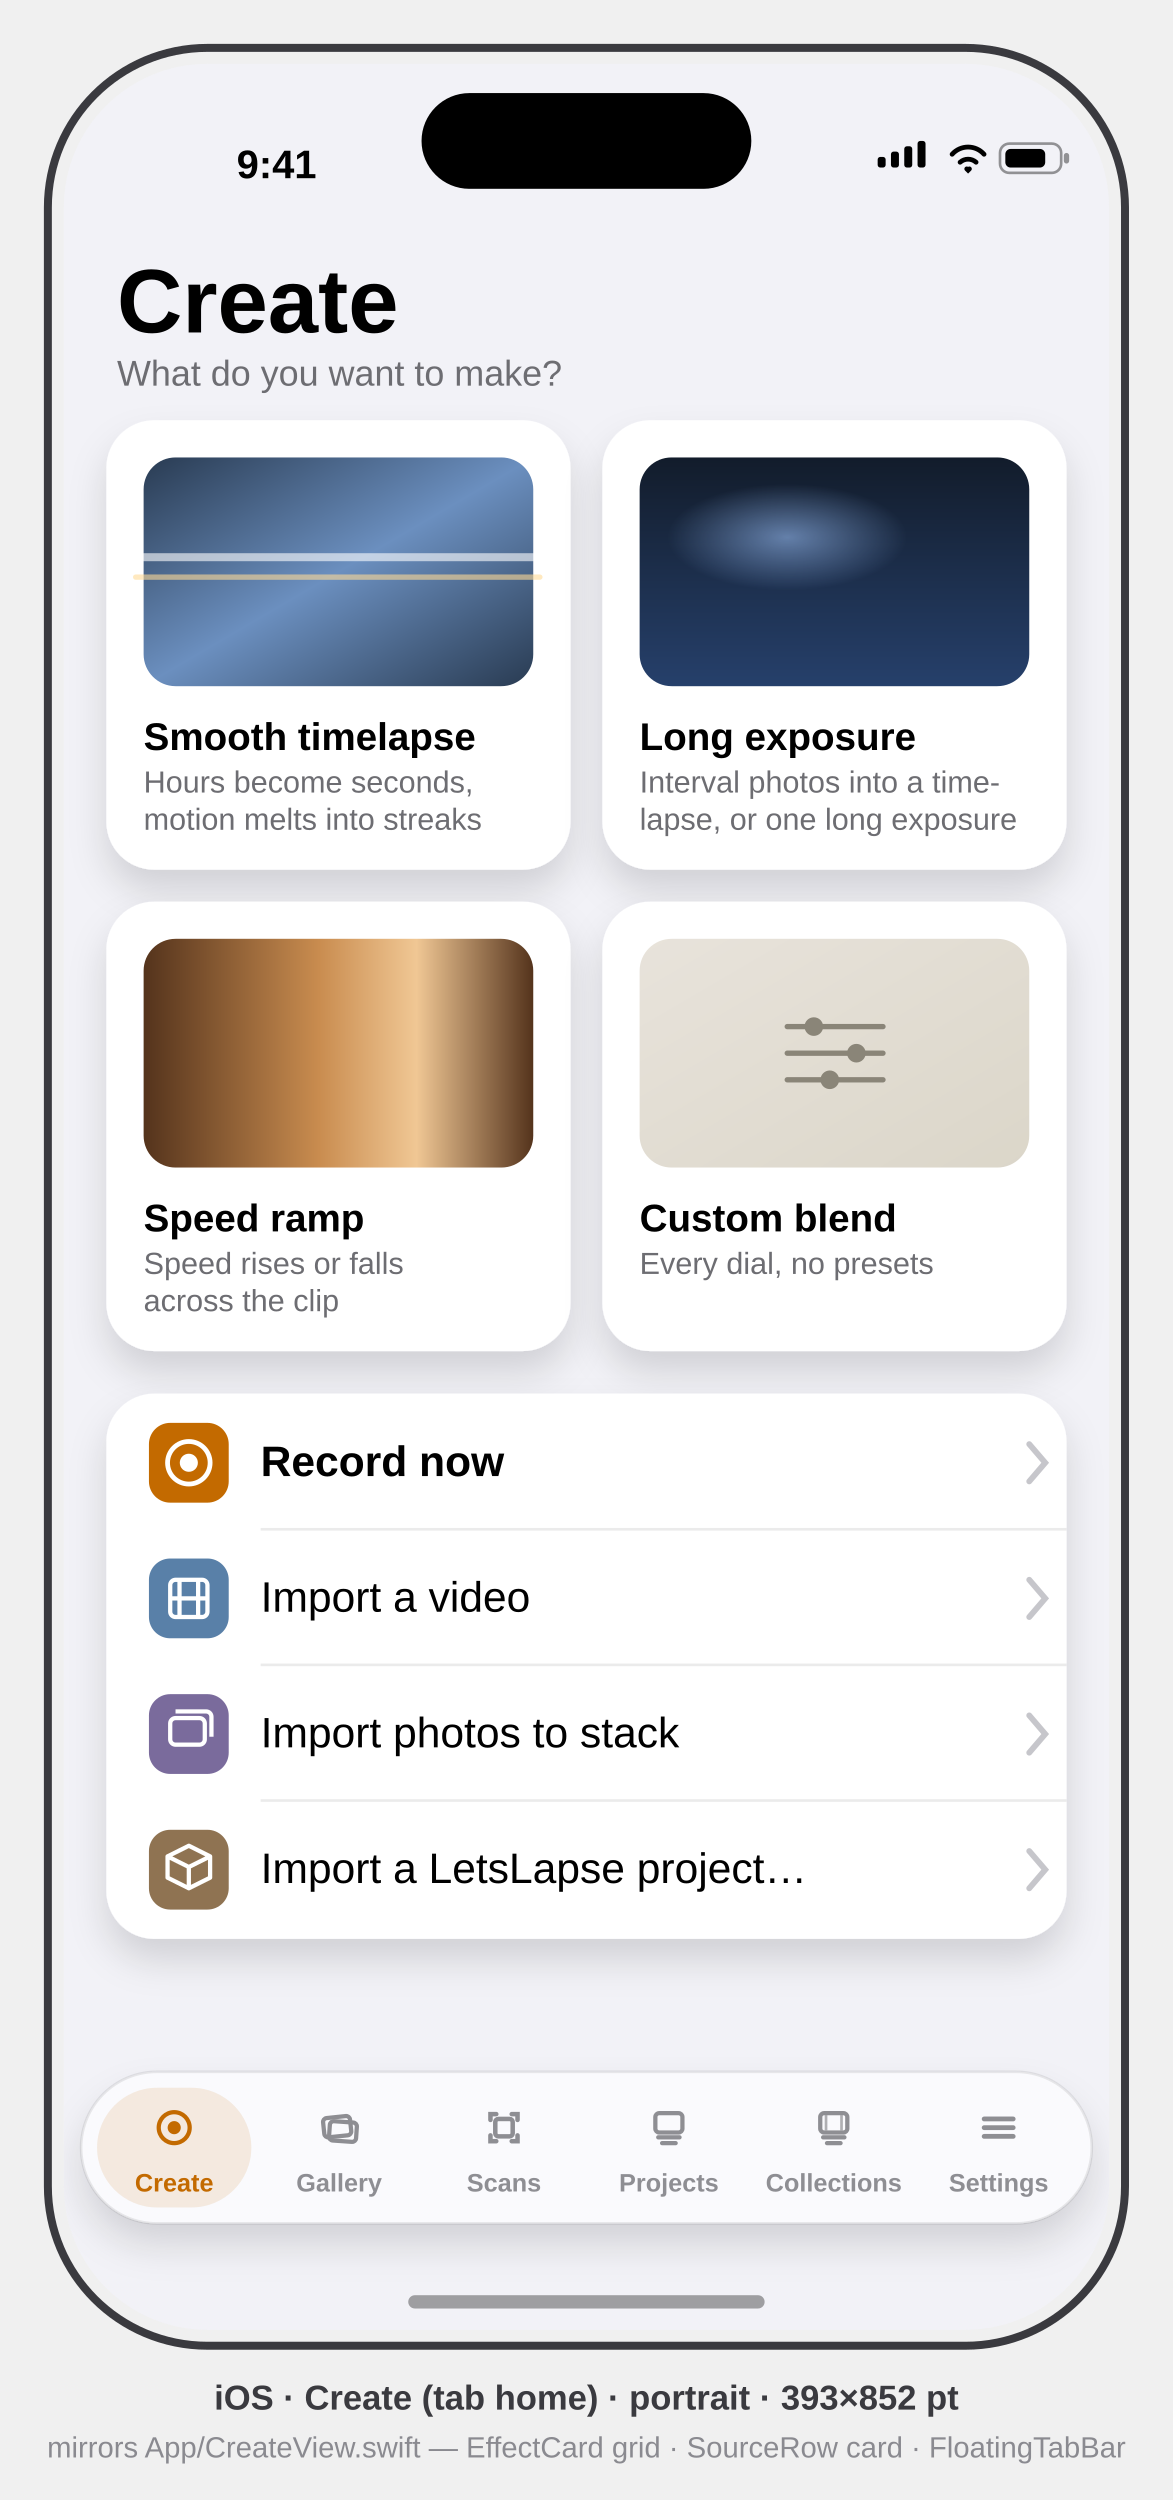
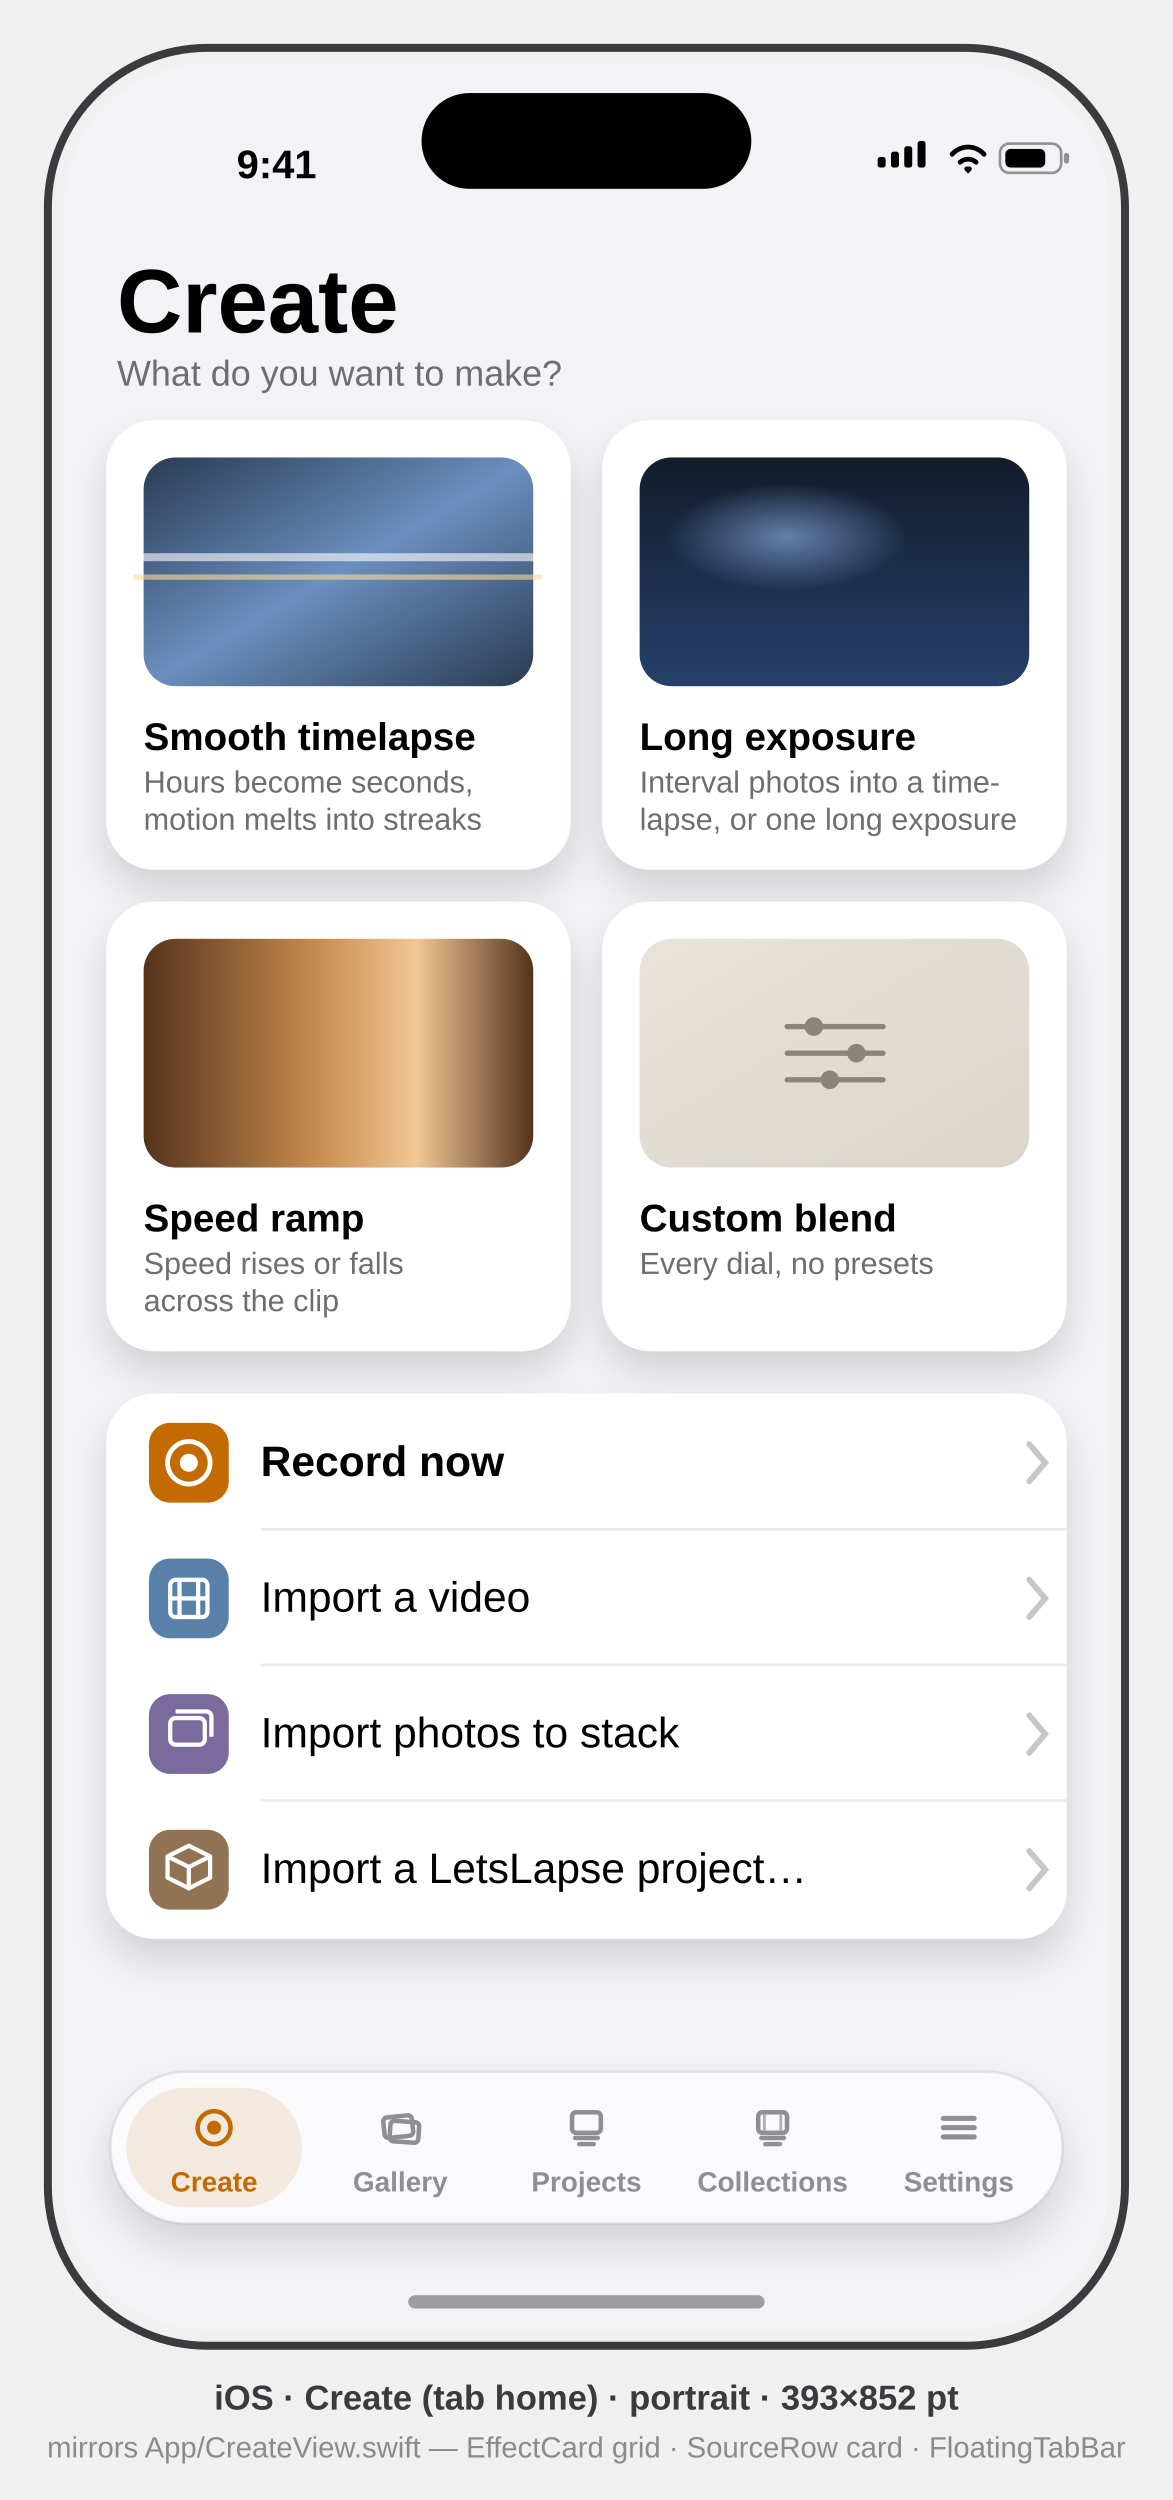
<svg xmlns="http://www.w3.org/2000/svg" viewBox="0 0 441 940" font-family="-apple-system, BlinkMacSystemFont, 'SF Pro Text', 'Helvetica Neue', Arial, sans-serif">
  <defs>
    <clipPath id="screen">
      <rect x="24" y="24" width="393" height="852" rx="54" />
    </clipPath>
    <filter id="soft" x="-40%" y="-40%" width="180%" height="180%">
      <feDropShadow dx="0" dy="8" stdDeviation="7" flood-color="#000" flood-opacity="0.14" />
    </filter>
    <linearGradient id="art1" x1="0" y1="0" x2="1" y2="1">
      <stop offset="0" stop-color="#293B52" />
      <stop offset="0.5" stop-color="#6B8FBF" />
      <stop offset="1" stop-color="#293B52" />
    </linearGradient>
    <linearGradient id="art2" x1="0" y1="0" x2="0" y2="1">
      <stop offset="0" stop-color="#121C2B" />
      <stop offset="1" stop-color="#26406B" />
    </linearGradient>
    <linearGradient id="art3" x1="0" y1="0" x2="1" y2="0">
      <stop offset="0" stop-color="#54331C" />
      <stop offset="0.45" stop-color="#C98C4F" />
      <stop offset="0.7" stop-color="#F0C794" />
      <stop offset="1" stop-color="#54331C" />
    </linearGradient>
    <linearGradient id="art4" x1="0" y1="0" x2="1" y2="1">
      <stop offset="0" stop-color="#E8E3DB" />
      <stop offset="1" stop-color="#DBD6C9" />
    </linearGradient>
    <radialGradient id="glow" cx="0.5" cy="0.5" r="0.5">
      <stop offset="0" stop-color="#A1C7FF" stop-opacity="0.55" />
      <stop offset="1" stop-color="#A1C7FF" stop-opacity="0" />
    </radialGradient>
  </defs>
  <style>text{font-family:inherit}.sb{font-weight:600}.b{font-weight:700}</style>
  <rect x="18" y="18" width="405" height="864" rx="60" fill="none" stroke="#3A3A3F" stroke-width="3" />
  <g clip-path="url(#screen)">
    <rect x="24" y="24" width="393" height="852" fill="#F2F2F7" />
    <g transform="translate(24,24)">
      <g id="status-bar" fill="#000">
        <text x="80" y="43" font-size="15" class="sb" text-anchor="middle">9:41</text>
        <g id="signal">
          <rect x="306" y="35" width="3" height="4" rx="1" />
          <rect x="311" y="33" width="3" height="6" rx="1" />
          <rect x="316" y="31" width="3" height="8" rx="1" />
          <rect x="321" y="29" width="3" height="10" rx="1" />
        </g>
        <path id="wifi" d="M334 34 a8 8 0 0 1 12 0 M337 37 a4.5 4.5 0 0 1 6 0 M339.5 39.5 l0.5 0.5 0.5 -0.5" stroke="#000" stroke-width="1.8" fill="none" stroke-linecap="round" />
        <g id="battery">
          <rect x="352" y="30" width="23" height="11" rx="3.5" fill="none" stroke="#000" stroke-opacity="0.4" />
          <rect x="376" y="33.5" width="2" height="4" rx="1" fill="#000" fill-opacity="0.4" />
          <rect x="354" y="32" width="15" height="7" rx="2" />
        </g>
      </g>
      <text x="20" y="101" font-size="34" class="b" fill="#000">Create</text>
      <text x="20" y="121" font-size="13.5" fill="#6D6D72">What do you want to make?</text>
      <g id="effect-cards">
        <g id="card-smooth-timelapse">
          <rect x="16" y="134" width="174.5" height="169" rx="18" fill="#FFF" filter="url(#soft)" />
          <rect x="30" y="148" width="146.5" height="86" rx="12" fill="url(#art1)" />
          <rect x="26" y="184" width="154" height="3" rx="1.5" fill="#FFF" opacity="0.6" />
          <rect x="26" y="192" width="154" height="2" rx="1" fill="#FFDB96" opacity="0.6" />
          <text x="30" y="258" font-size="14.5" class="b" fill="#000">Smooth timelapse</text>
          <text x="30" y="274" font-size="11.5" fill="#6D6D72">Hours become seconds,</text>
          <text x="30" y="288" font-size="11.5" fill="#6D6D72">motion melts into streaks</text>
        </g>
        <g id="card-long-exposure">
          <rect x="202.5" y="134" width="174.5" height="169" rx="18" fill="#FFF" filter="url(#soft)" />
          <rect x="216.5" y="148" width="146.5" height="86" rx="12" fill="url(#art2)" />
          <ellipse cx="272" cy="178" rx="45" ry="20" fill="url(#glow)" />
          <text x="216.5" y="258" font-size="14.5" class="b" fill="#000">Long exposure</text>
          <text x="216.5" y="274" font-size="11.5" fill="#6D6D72">Interval photos into a time-</text>
          <text x="216.5" y="288" font-size="11.5" fill="#6D6D72">lapse, or one long exposure</text>
        </g>
        <g id="card-speed-ramp">
          <rect x="16" y="315" width="174.5" height="169" rx="18" fill="#FFF" filter="url(#soft)" />
          <rect x="30" y="329" width="146.5" height="86" rx="12" fill="url(#art3)" />
          <text x="30" y="439" font-size="14.5" class="b" fill="#000">Speed ramp</text>
          <text x="30" y="455" font-size="11.5" fill="#6D6D72">Speed rises or falls</text>
          <text x="30" y="469" font-size="11.5" fill="#6D6D72">across the clip</text>
        </g>
        <g id="card-custom-blend">
          <rect x="202.5" y="315" width="174.5" height="169" rx="18" fill="#FFF" filter="url(#soft)" />
          <rect x="216.5" y="329" width="146.5" height="86" rx="12" fill="url(#art4)" />
          <g data-symbol="slider.horizontal.3" stroke="#8A8578" stroke-width="2" stroke-linecap="round">
            <path d="M272 362 h36 M272 372 h36 M272 382 h36" />
            <circle cx="282" cy="362" r="3.5" fill="#8A8578" stroke="none" />
            <circle cx="298" cy="372" r="3.5" fill="#8A8578" stroke="none" />
            <circle cx="288" cy="382" r="3.5" fill="#8A8578" stroke="none" />
          </g>
          <text x="216.5" y="439" font-size="14.5" class="b" fill="#000">Custom blend</text>
          <text x="216.5" y="455" font-size="11.5" fill="#6D6D72">Every dial, no presets</text>
        </g>
      </g>
      <g id="source-rows">
        <rect x="16" y="500" width="361" height="205" rx="18" fill="#FFF" filter="url(#soft)" />
        <g id="row-record-now">
          <rect x="32" y="511" width="30" height="30" rx="8" fill="#C36A00" />
          <circle cx="47" cy="526" r="8" fill="none" stroke="#FFF" stroke-width="1.8" data-symbol="record.circle" />
          <circle cx="47" cy="526" r="3.4" fill="#FFF" />
          <text x="74" y="531" font-size="16" class="sb" fill="#000">Record now</text>
          <path d="M363 519 l6 7 -6 7" stroke="#C6C6CB" stroke-width="2.2" fill="none" stroke-linecap="round" data-symbol="chevron.right" />
        </g>
        <line x1="74" y1="551" x2="377" y2="551" stroke="#000" stroke-opacity="0.08" />
        <g id="row-import-video">
          <rect x="32" y="562" width="30" height="30" rx="8" fill="#5980A8" />
          <g data-symbol="film" stroke="#FFF" stroke-width="1.6" fill="none">
            <rect x="40" y="570" width="14" height="14" rx="2" />
            <path d="M43.5 570 v14 M50.5 570 v14 M40 577 h14" />
          </g>
          <text x="74" y="582" font-size="16" fill="#000">Import a video</text>
          <path d="M363 570 l6 7 -6 7" stroke="#C6C6CB" stroke-width="2.2" fill="none" stroke-linecap="round" />
        </g>
        <line x1="74" y1="602" x2="377" y2="602" stroke="#000" stroke-opacity="0.08" />
        <g id="row-import-photos">
          <rect x="32" y="613" width="30" height="30" rx="8" fill="#7A6B9C" />
          <g data-symbol="photo.stack" stroke="#FFF" stroke-width="1.6" fill="none">
            <rect x="40" y="622" width="13" height="10" rx="2" />
            <path d="M42 619.5 h11.5 a2 2 0 0 1 2 2 V629" />
          </g>
          <text x="74" y="633" font-size="16" fill="#000">Import photos to stack</text>
          <path d="M363 621 l6 7 -6 7" stroke="#C6C6CB" stroke-width="2.2" fill="none" stroke-linecap="round" />
        </g>
        <line x1="74" y1="653" x2="377" y2="653" stroke="#000" stroke-opacity="0.08" />
        <g id="row-import-project">
          <rect x="32" y="664" width="30" height="30" rx="8" fill="#8F7352" />
          <g data-symbol="shippingbox" stroke="#FFF" stroke-width="1.6" fill="none" stroke-linejoin="round">
            <path d="M47 670 l8 4 v8 l-8 4 -8 -4 v-8 z M39 674 l8 4 8 -4 M47 678 v8" />
          </g>
          <text x="74" y="684" font-size="16" fill="#000">Import a LetsLapse project…</text>
          <path d="M363 672 l6 7 -6 7" stroke="#C6C6CB" stroke-width="2.2" fill="none" stroke-linecap="round" />
        </g>
      </g>
      <g id="tab-bar">
-         <rect x="6.5" y="755" width="380" height="57" rx="28.5" fill="#FBFBFD" opacity="0.96" filter="url(#soft)" />
-         <rect x="6.5" y="755" width="380" height="57" rx="28.5" fill="none" stroke="#000" stroke-opacity="0.08" />
-         <rect x="12.5" y="761" width="58" height="45" rx="22.5" fill="#C36A00" opacity="0.12" />
+         <rect x="17.5" y="755" width="358" height="57" rx="28.5" fill="#FBFBFD" opacity="0.96" filter="url(#soft)" />
+         <rect x="17.5" y="755" width="358" height="57" rx="28.5" fill="none" stroke="#000" stroke-opacity="0.08" />
+         <rect x="23.5" y="761" width="66" height="45" rx="22.5" fill="#C36A00" opacity="0.12" />
        <g id="tab-create" fill="none" stroke="#C36A00">
-           <g transform="translate(41.5 776) scale(0.7273) translate(-11 -11)">
+           <g transform="translate(56.5 776) scale(0.7727) translate(-11 -11)">
            <circle cx="11" cy="11" r="8" stroke-width="2.2" data-symbol="record.circle" />
            <circle cx="11" cy="11" r="3.4" fill="#C36A00" stroke="none" />
          </g>
-           <text x="41.5" y="800" font-size="9.5" class="sb" fill="#C36A00" stroke="none" text-anchor="middle">Create</text>
+           <text x="56.5" y="800" font-size="10.5" class="sb" fill="#C36A00" stroke="none" text-anchor="middle">Create</text>
        </g>
        <g id="tab-gallery" fill="none" stroke="#8E8E93">
-           <g transform="translate(103.5 776) scale(0.7273) translate(-11 -11)">
+           <g transform="translate(126.5 776) scale(0.7727) translate(-11 -11)">
            <rect x="3" y="5.5" width="14" height="10" rx="2" stroke-width="2.2" transform="rotate(-6 10 10.5)" data-symbol="photo.on.rectangle.angled" />
            <rect x="6" y="8" width="14" height="10" rx="2" stroke-width="2.2" transform="rotate(4 13 13)" />
          </g>
-           <text x="103.5" y="800" font-size="9.5" class="sb" fill="#8E8E93" stroke="none" text-anchor="middle">Gallery</text>
-         </g>
-         <g id="tab-scans" fill="none" stroke="#8E8E93">
-           <g transform="translate(165.5 776) scale(0.7273) translate(-11 -11)">
-             <path d="M4 7 V4 h3 M15 4 h3 v3 M18 15 v3 h-3 M7 18 H4 v-3" stroke-width="2.34" stroke-linecap="round" data-symbol="doc.viewfinder" />
-             <rect x="6.5" y="6.5" width="9" height="9" rx="1.6" stroke-width="2.34" />
-           </g>
-           <text x="165.5" y="800" font-size="9.5" class="sb" fill="#8E8E93" stroke="none" text-anchor="middle">Scans</text>
+           <text x="126.5" y="800" font-size="10.5" class="sb" fill="#8E8E93" stroke="none" text-anchor="middle">Gallery</text>
        </g>
        <g id="tab-projects" fill="none" stroke="#8E8E93">
-           <g transform="translate(227.5 776) scale(0.7273) translate(-11 -11)">
+           <g transform="translate(196.5 776) scale(0.7727) translate(-11 -11)">
            <rect x="4" y="3.5" width="14" height="10" rx="2" stroke-width="2.2" data-symbol="square.stack" />
            <path d="M5.5 16 h11 M7.5 19 h7" stroke-width="2.2" stroke-linecap="round" />
          </g>
-           <text x="227.5" y="800" font-size="9.5" class="sb" fill="#8E8E93" stroke="none" text-anchor="middle">Projects</text>
+           <text x="196.5" y="800" font-size="10.5" class="sb" fill="#8E8E93" stroke="none" text-anchor="middle">Projects</text>
        </g>
        <g id="tab-collections" fill="none" stroke="#8E8E93">
-           <g transform="translate(289.5 776) scale(0.7273) translate(-11 -11)">
+           <g transform="translate(266.5 776) scale(0.7727) translate(-11 -11)">
            <rect x="4" y="3.5" width="14" height="10" rx="2" stroke-width="2.2" data-symbol="film.stack" />
            <path d="M7 4.5 v8 M15 4.5 v8" stroke-width="1.38" opacity="0.7" />
            <path d="M5.5 16 h11 M7.5 19 h7" stroke-width="2.2" stroke-linecap="round" />
          </g>
-           <text x="289.5" y="800" font-size="9.5" class="sb" fill="#8E8E93" stroke="none" text-anchor="middle">Collections</text>
+           <text x="266.5" y="800" font-size="10.5" class="sb" fill="#8E8E93" stroke="none" text-anchor="middle">Collections</text>
        </g>
        <g id="tab-settings" fill="none" stroke="#8E8E93">
-           <g transform="translate(351.5 776) scale(0.7273) translate(-11 -11)">
+           <g transform="translate(336.5 776) scale(0.7727) translate(-11 -11)">
            <path d="M3.5 6.5 h15 M3.5 11 h15 M3.5 15.5 h15" stroke-width="2.48" stroke-linecap="round" data-symbol="line.3.horizontal" />
          </g>
-           <text x="351.5" y="800" font-size="9.5" class="sb" fill="#8E8E93" stroke="none" text-anchor="middle">Settings</text>
+           <text x="336.5" y="800" font-size="10.5" class="sb" fill="#8E8E93" stroke="none" text-anchor="middle">Settings</text>
        </g>
      </g>
      <rect x="134.5" y="11" width="124" height="36" rx="18" fill="#000" />
      <rect x="129.5" y="839" width="134" height="5" rx="2.5" fill="#000" opacity="0.35" />
    </g>
  </g>
  <text x="220.5" y="906" text-anchor="middle" font-size="13" class="sb" fill="#3A3A3F">iOS · Create (tab home) · portrait · 393×852 pt</text>
  <text x="220.5" y="924" text-anchor="middle" font-size="11" fill="#8A8A90">mirrors App/CreateView.swift — EffectCard grid · SourceRow card · FloatingTabBar</text>
</svg>
